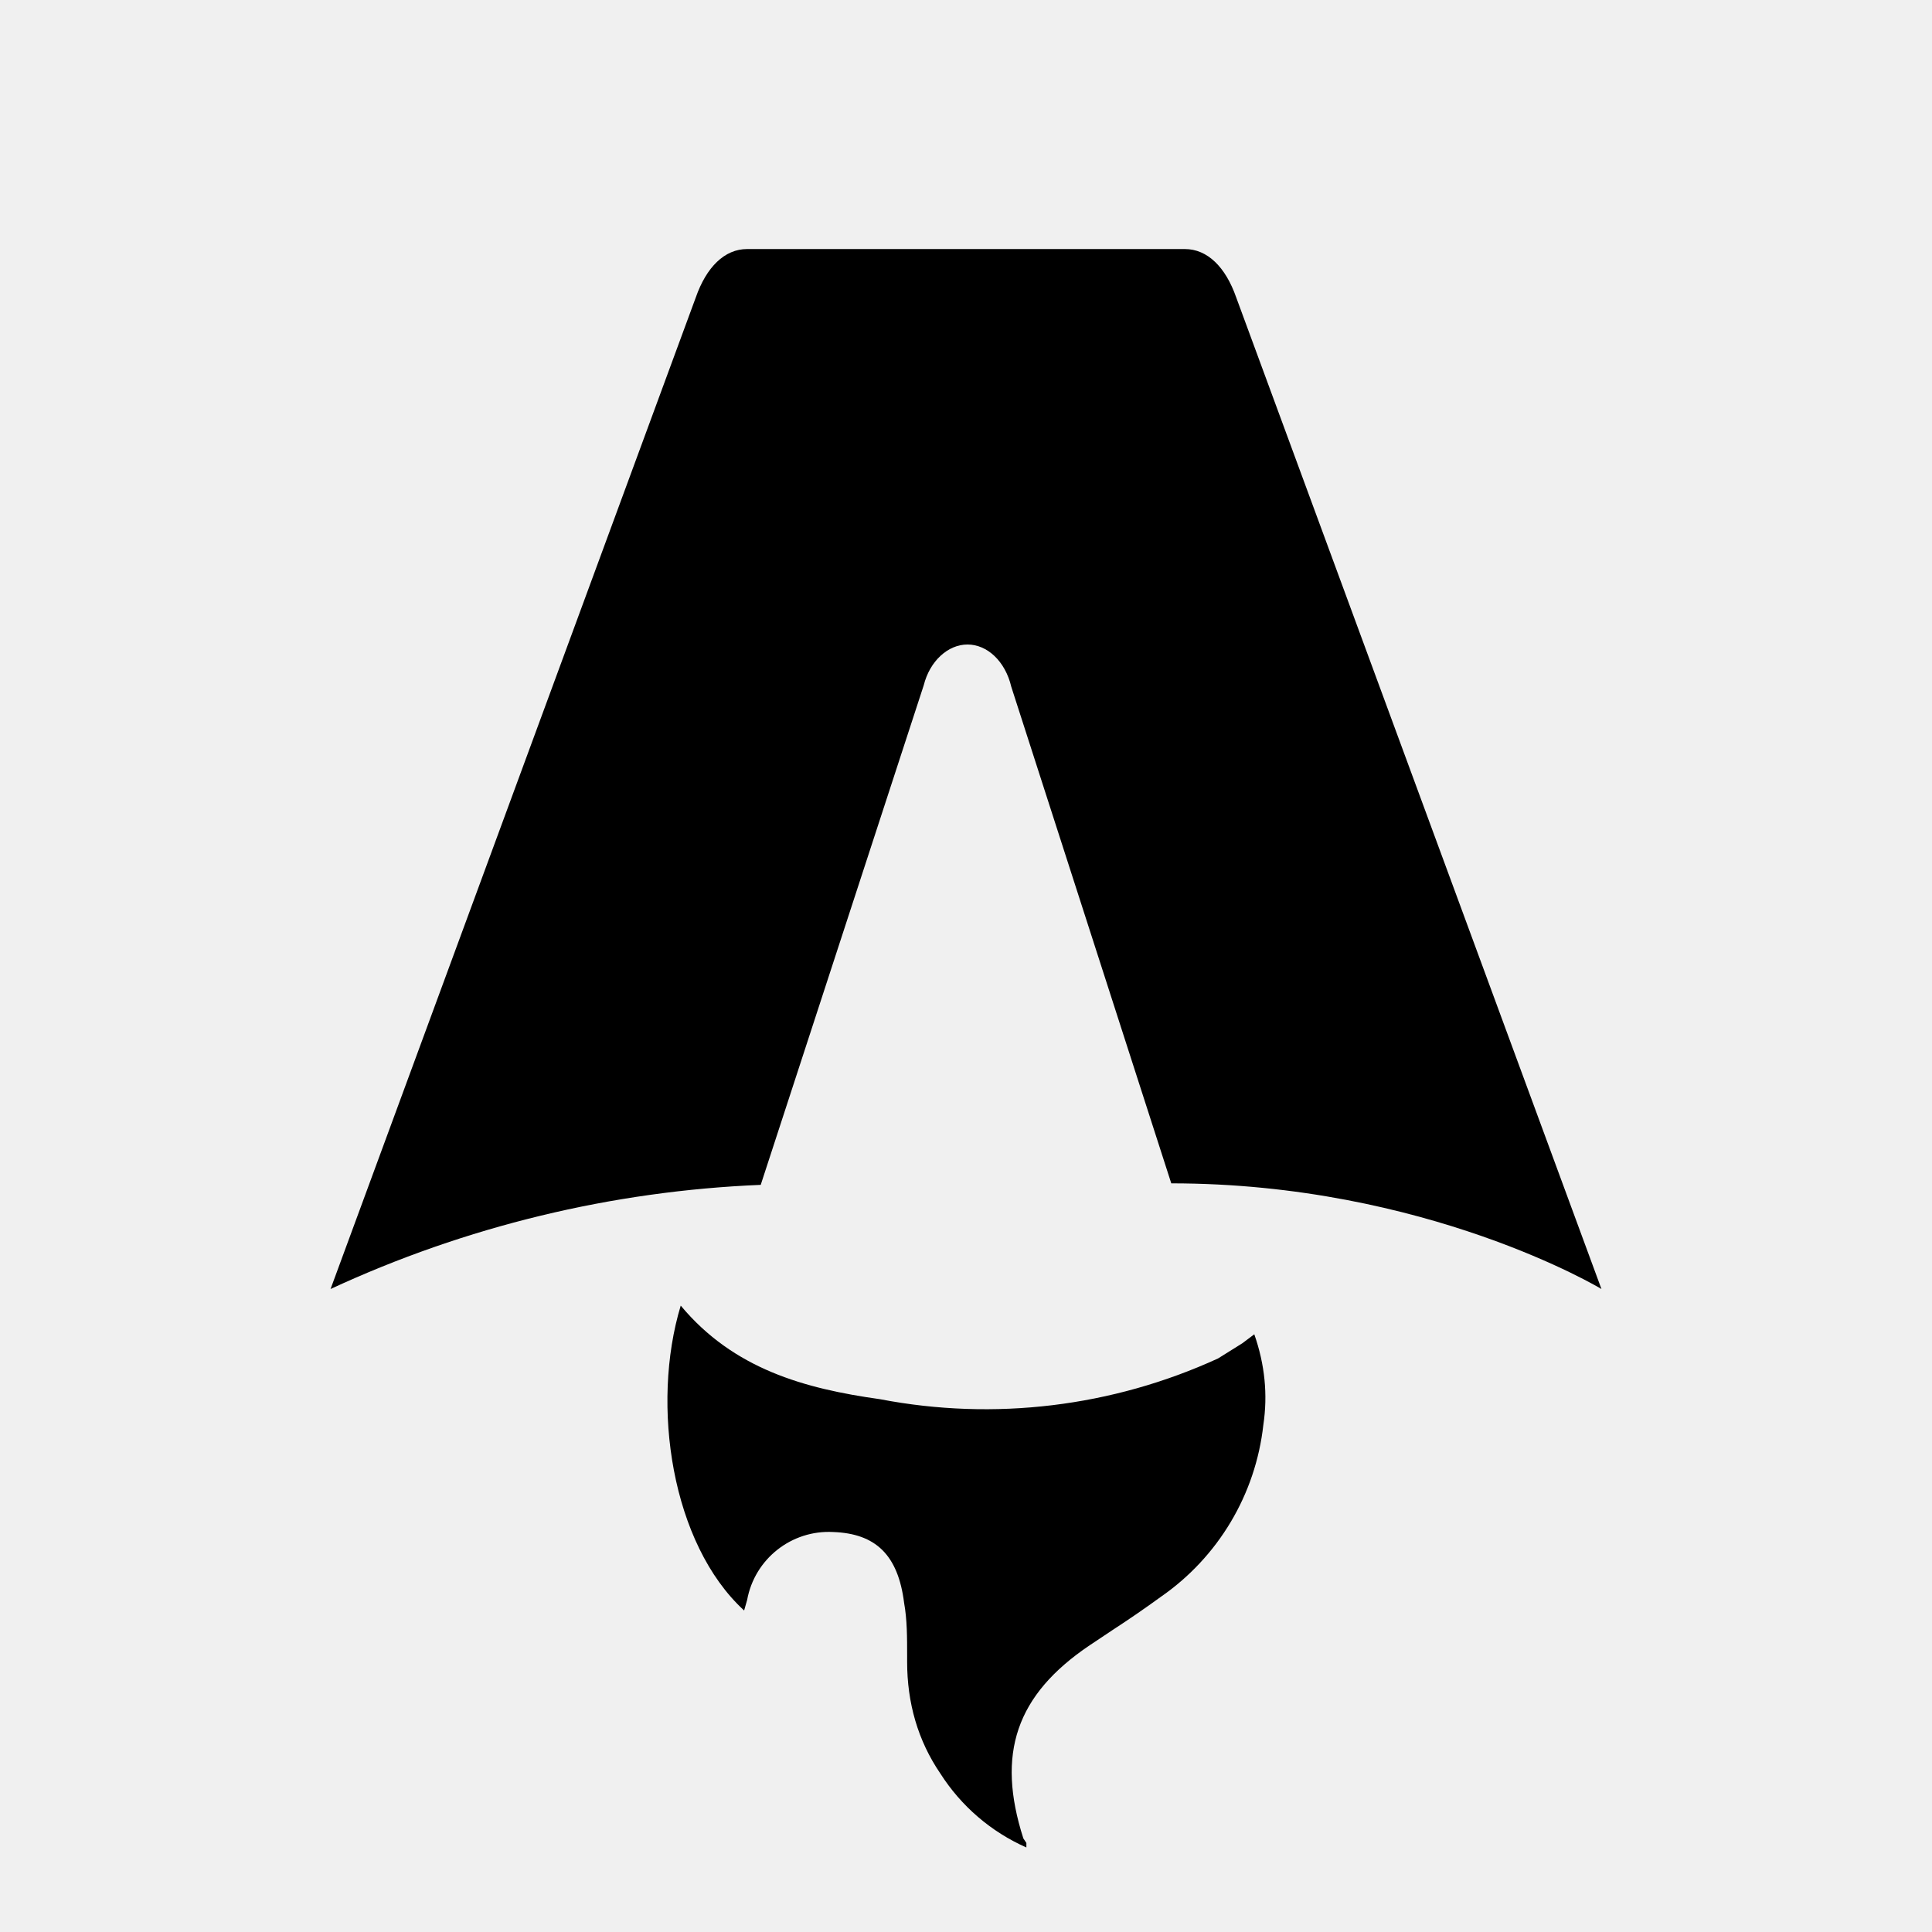
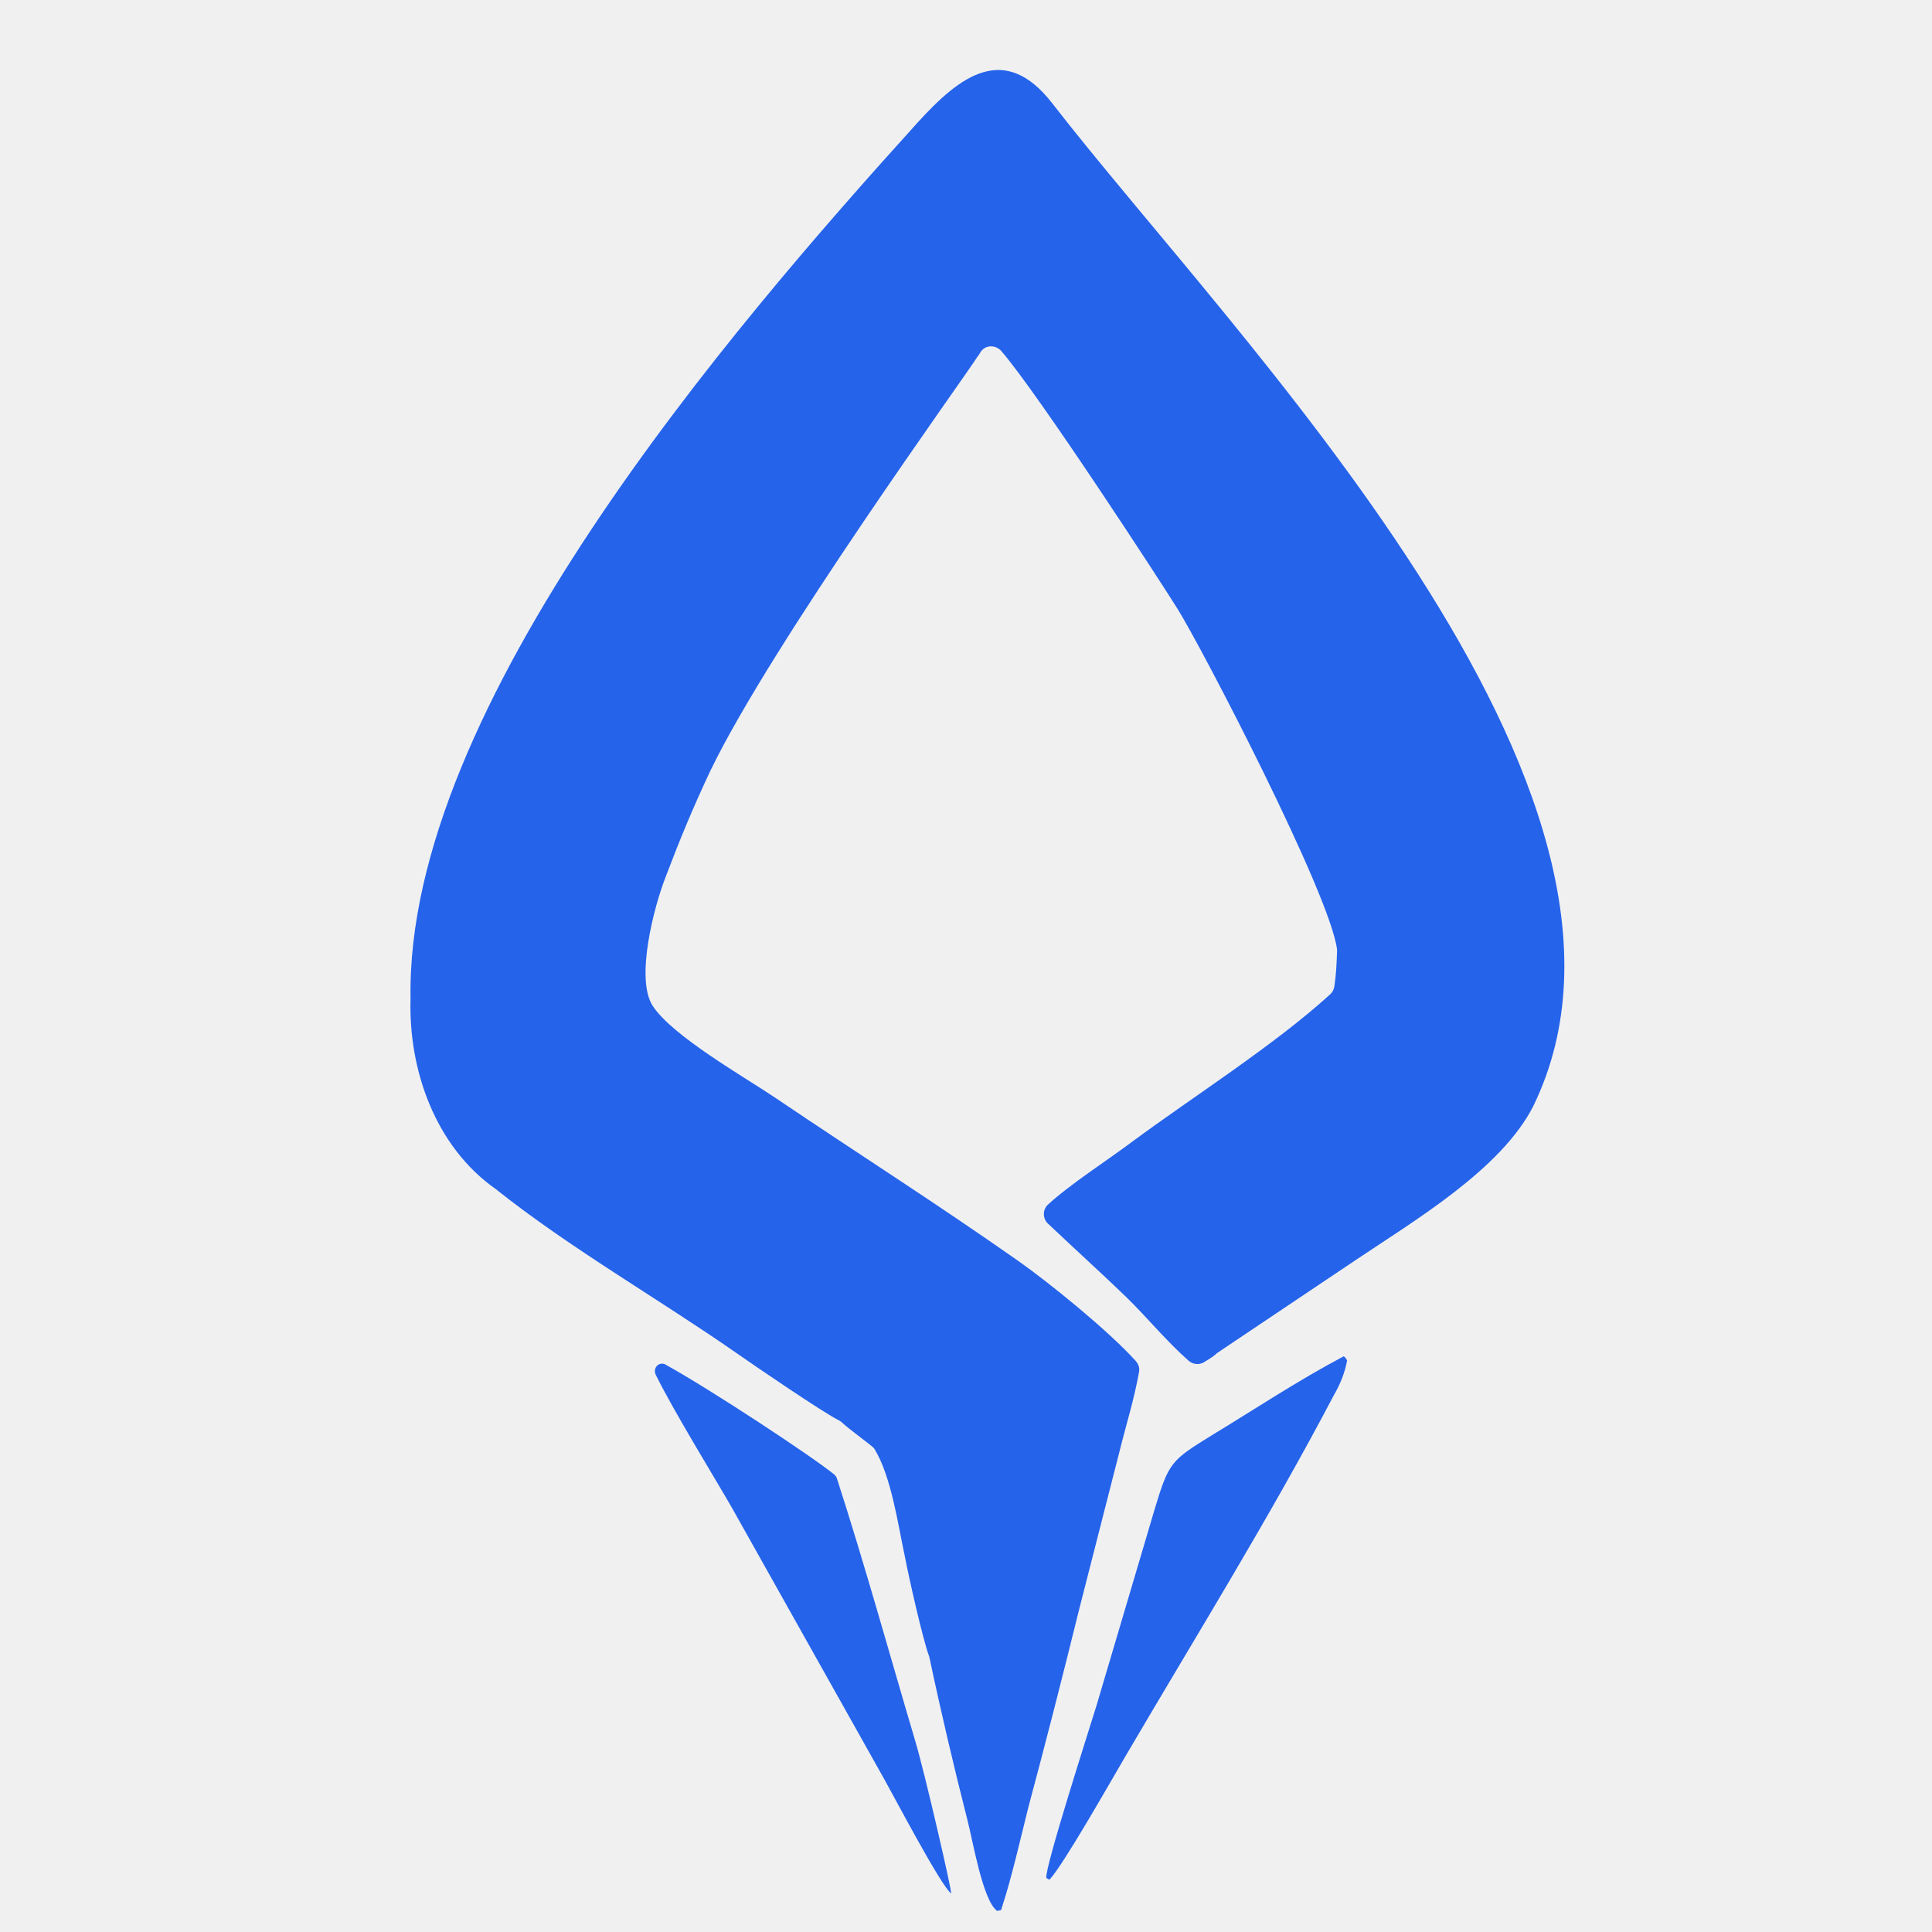
- <svg xmlns="http://www.w3.org/2000/svg" fill="none" viewBox="0 0 128 128">
-   <path d="M50.4 78.5a75.1 75.1 0 0 0-28.5 6.9l24.2-65.7c.7-2 1.9-3.2 3.4-3.2h29c1.5 0 2.7 1.2 3.4 3.2l24.2 65.7s-11.6-7-28.5-7L67 45.5c-.4-1.7-1.6-2.8-2.9-2.8-1.3 0-2.5 1.1-2.9 2.7L50.4 78.5Zm-1.1 28.2Zm-4.2-20.2c-2 6.6-.6 15.8 4.2 20.2a17.5 17.5 0 0 1 .2-.7 5.5 5.5 0 0 1 5.7-4.5c2.8.1 4.3 1.5 4.7 4.7.2 1.1.2 2.3.2 3.5v.4c0 2.7.7 5.2 2.2 7.4a13 13 0 0 0 5.7 4.9v-.3l-.2-.3c-1.8-5.6-.5-9.5 4.4-12.8l1.5-1a73 73 0 0 0 3.2-2.2 16 16 0 0 0 6.8-11.4c.3-2 .1-4-.6-6l-.8.6-1.6 1a37 37 0 0 1-22.4 2.7c-5-.7-9.7-2-13.2-6.2Z" />
+ <svg xmlns="http://www.w3.org/2000/svg" viewBox="350 290 310 440" width="32" height="32" role="img" aria-label="RocketHooks favicon">
  <style>
-         path { fill: #000; }
-         @media (prefers-color-scheme: dark) {
-             path { fill: #FFF; }
-         }
-     </style>
+     path { fill: #2563EB; }
+     @media (prefers-color-scheme: dark) {
+       path { fill: #FFFFFF; }
+     }
+   </style>
+   <path d="M378.5,517.4C377.3,451,451.1,365.3,493.9,318c9.8-10.8,19.9-18.5,30.8-4.4c40.9,52.8,144.4,156.5,109.5,228.3     c-7.3,14.4-27.1,26.1-40.5,35.1l-31.6,21.2l-0.2,0.2c-0.8,0.7-1.8,1.3-2.8,1.9c-1.1,0.6-2.5,0.4-3.4-0.4     c-5.2-4.6-9.1-9.5-14.2-14.5c-5.8-5.6-11.9-11.1-17.8-16.7c-1.2-1.1-1.3-3-0.2-4.2c0,0,0.1-0.1,0.1-0.1c5.1-4.7,13.4-10,19-14.2     c13.9-10.3,32.7-22.2,45.4-33.8c0.5-0.5,0.8-1.1,0.9-1.8c0.4-2.7,0.5-5,0.6-7.8c0-0.2,0-0.4,0-0.6c-1.6-12.6-30.8-68.7-36.3-77.5     c-3.6-5.8-31.7-49-40.2-58.8c-1.1-1.2-3-1.4-4.2-0.3c-0.2,0.2-0.4,0.4-0.5,0.6c-0.1,0.2-0.3,0.5-0.5,0.8l-0.1,0.1     c-2.5,4.1-46.9,65.4-60.9,94.4c-4,8.5-6.9,15.5-10.2,24.2c-2.7,6.9-6.9,23.1-3,29.3c4.4,6.9,21,16.3,28.1,21.1     c18.5,12.5,36.9,24.2,55.1,37c7,4.9,20.7,16,26.9,22.9c0.6,0.7,0.9,1.6,0.7,2.5c-1.1,6.2-3,12.2-4.5,18.3l-9.2,36     c-3.7,15-7.5,29.9-11.5,44.8c-1.6,6.4-3.9,16.4-5.9,22.4l-0.3,1l-0.9,0.2c-3.3-2.3-5.6-16.3-6.8-20.8c-3.1-12.2-6-24.5-8.6-36.8     c0-0.1-0.1-0.3-0.1-0.4c-1.5-4-4.7-18.4-5.5-22.6c-1.6-7.4-3.1-18.4-7-24.7c-0.4-0.6-5.5-4.2-7.3-5.9c-0.2-0.2-0.5-0.4-0.7-0.5     c-3.5-1.7-19.9-12.9-23.3-15.3c-17.8-12.4-38.1-24-54.9-37.4C384.1,551.1,378,533.6,378.5,517.4z" />
+   <path d="M436.6,600.8c10,5.5,33.7,21.1,38.5,25.1c0.2,0.2,0.4,0.5,0.5,0.8c6.4,19.8,12,40.1,17.9,60     c2.2,7.4,8.5,34.8,8.1,34.5c-2.3-1.7-12.8-21.7-15.1-25.8l-34.8-62c-3.6-6.3-13.4-22.2-17.4-30.4c-0.4-0.9,0-1.9,0.8-2.3     C435.6,600.5,436.2,600.5,436.6,600.8z" />
+   <path d="M591,598.9c0.5,0.3,0.2,0.1,0.8,0.9c-0.5,2.8-1.6,5.5-3,7.9c-14.7,28-31.5,55-47.5,82.3     c-3.3,5.6-14.1,24.7-17.3,28.1l-0.7-0.4c-0.5-2,10-34.6,11.4-39.2l13.3-44.9c3.2-10.6,3.7-11,13.1-16.8     C571,610.8,580.6,604.4,591,598.9z" />
</svg>
